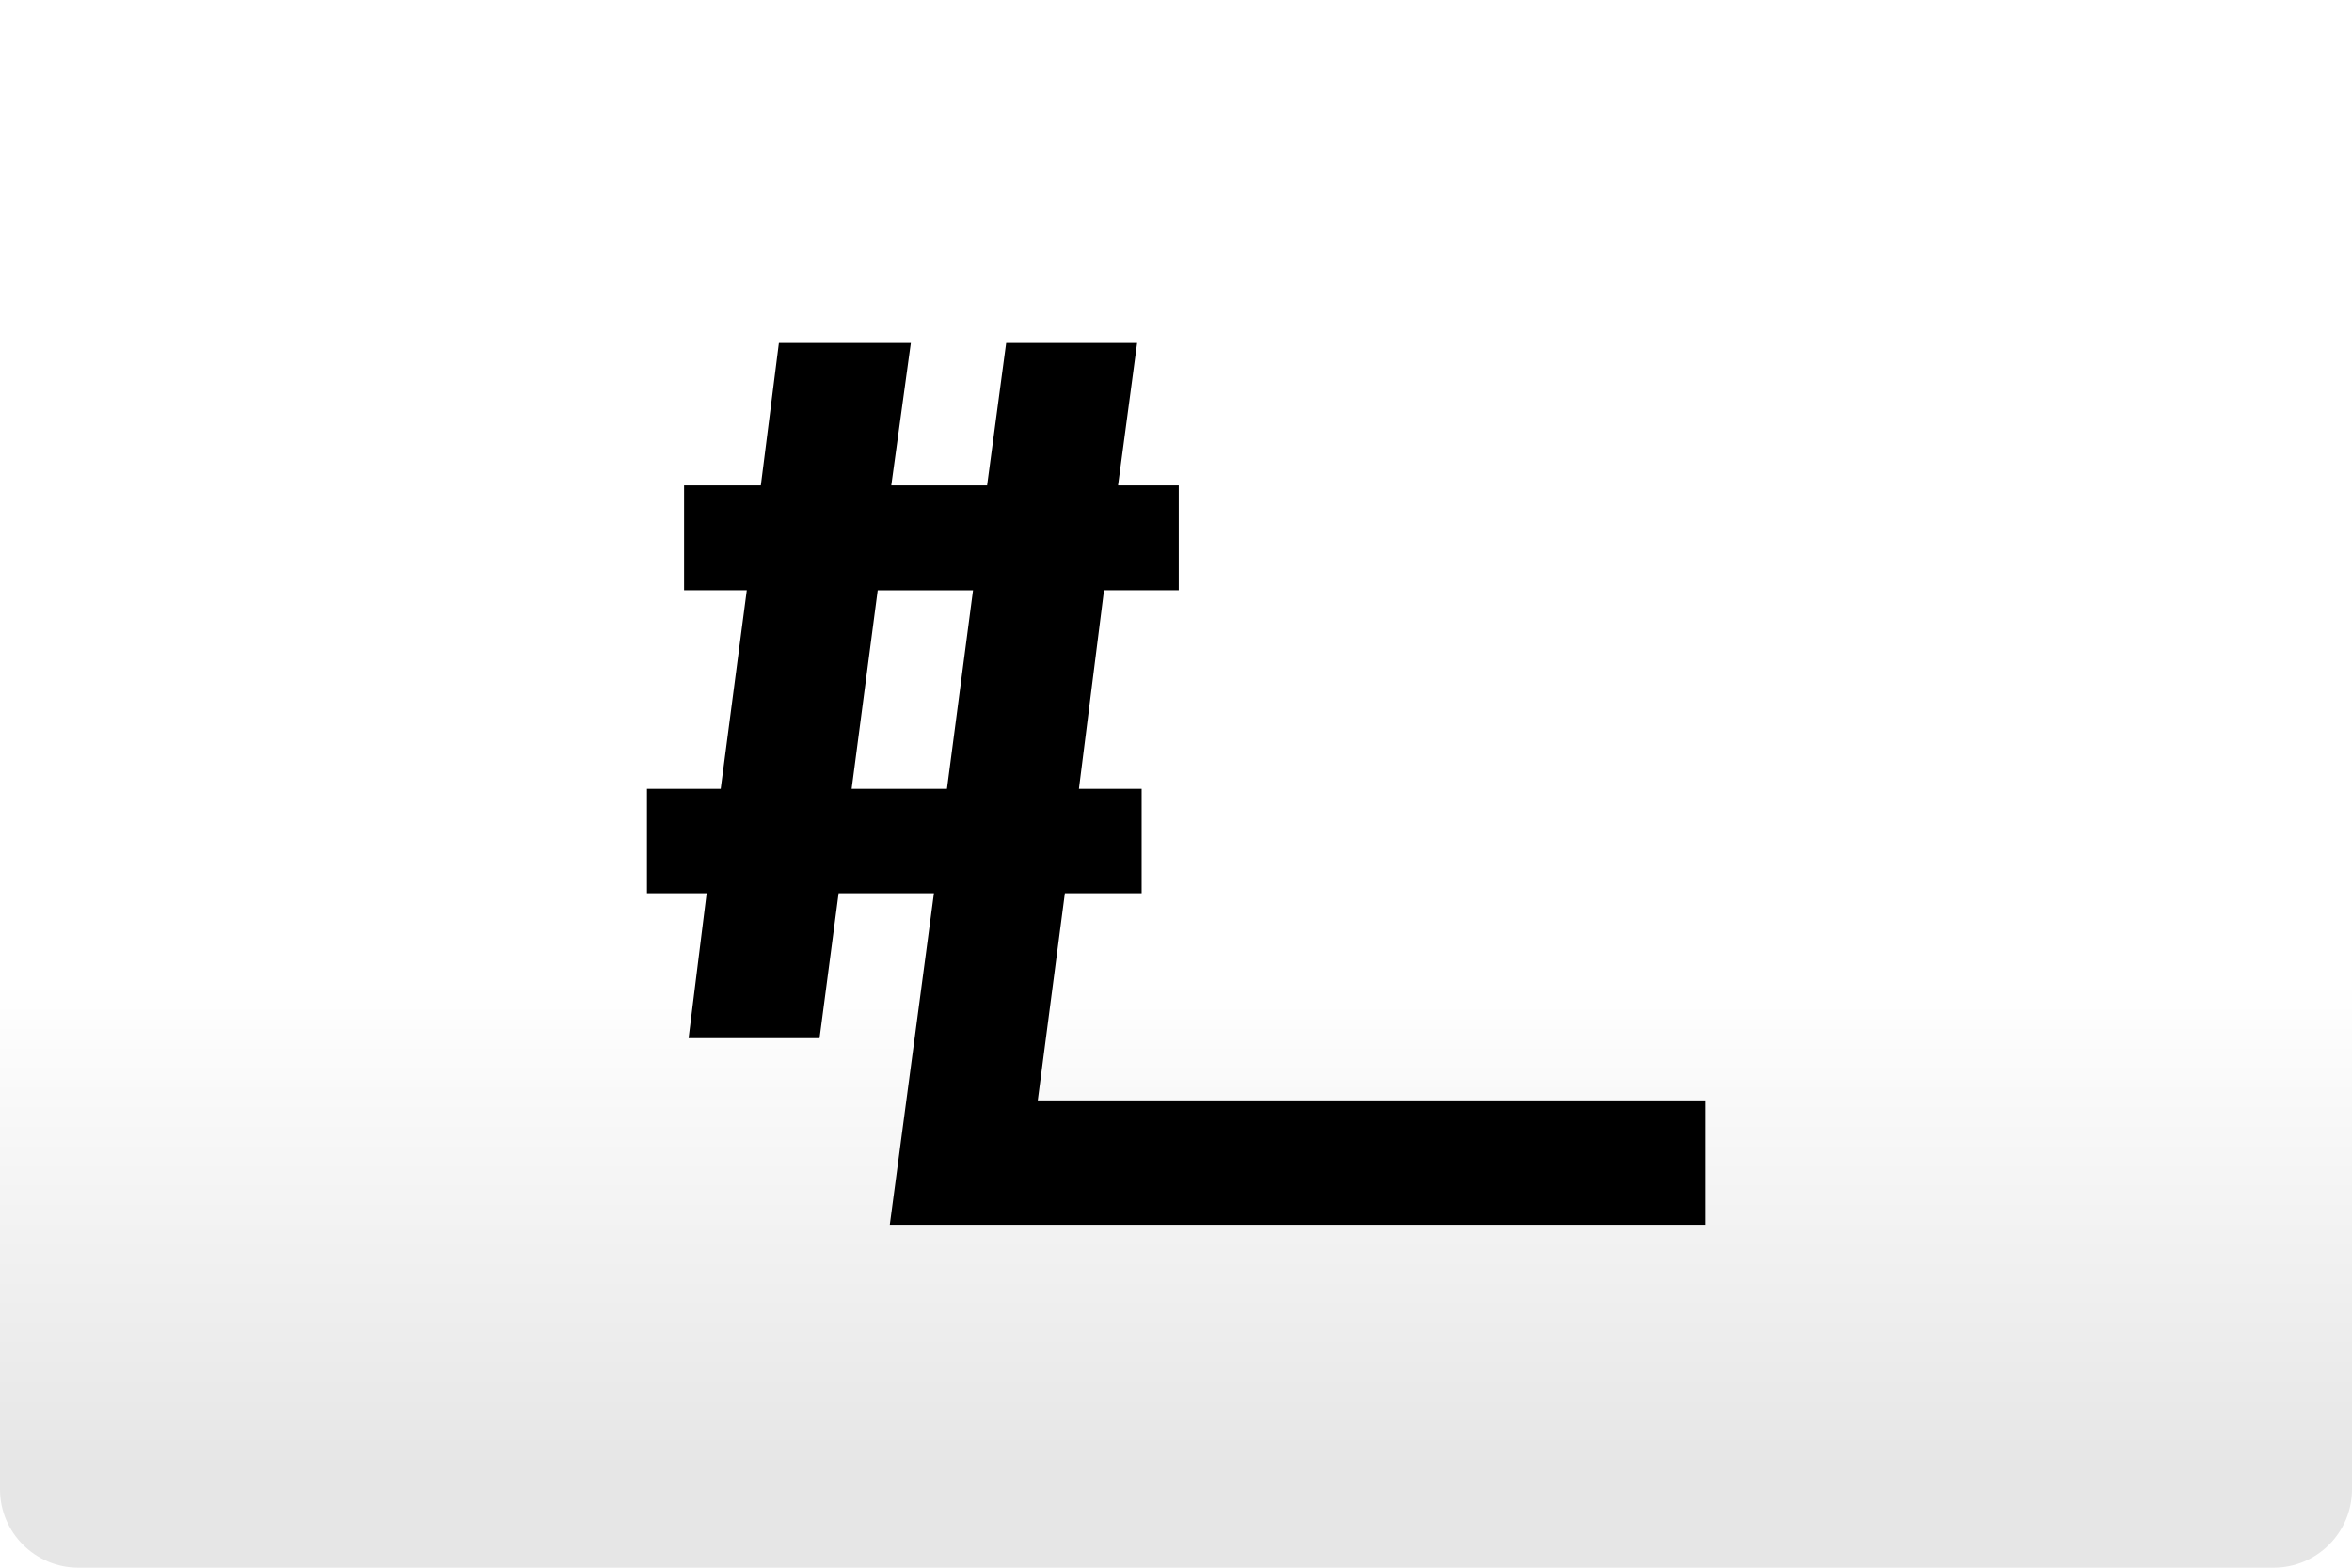
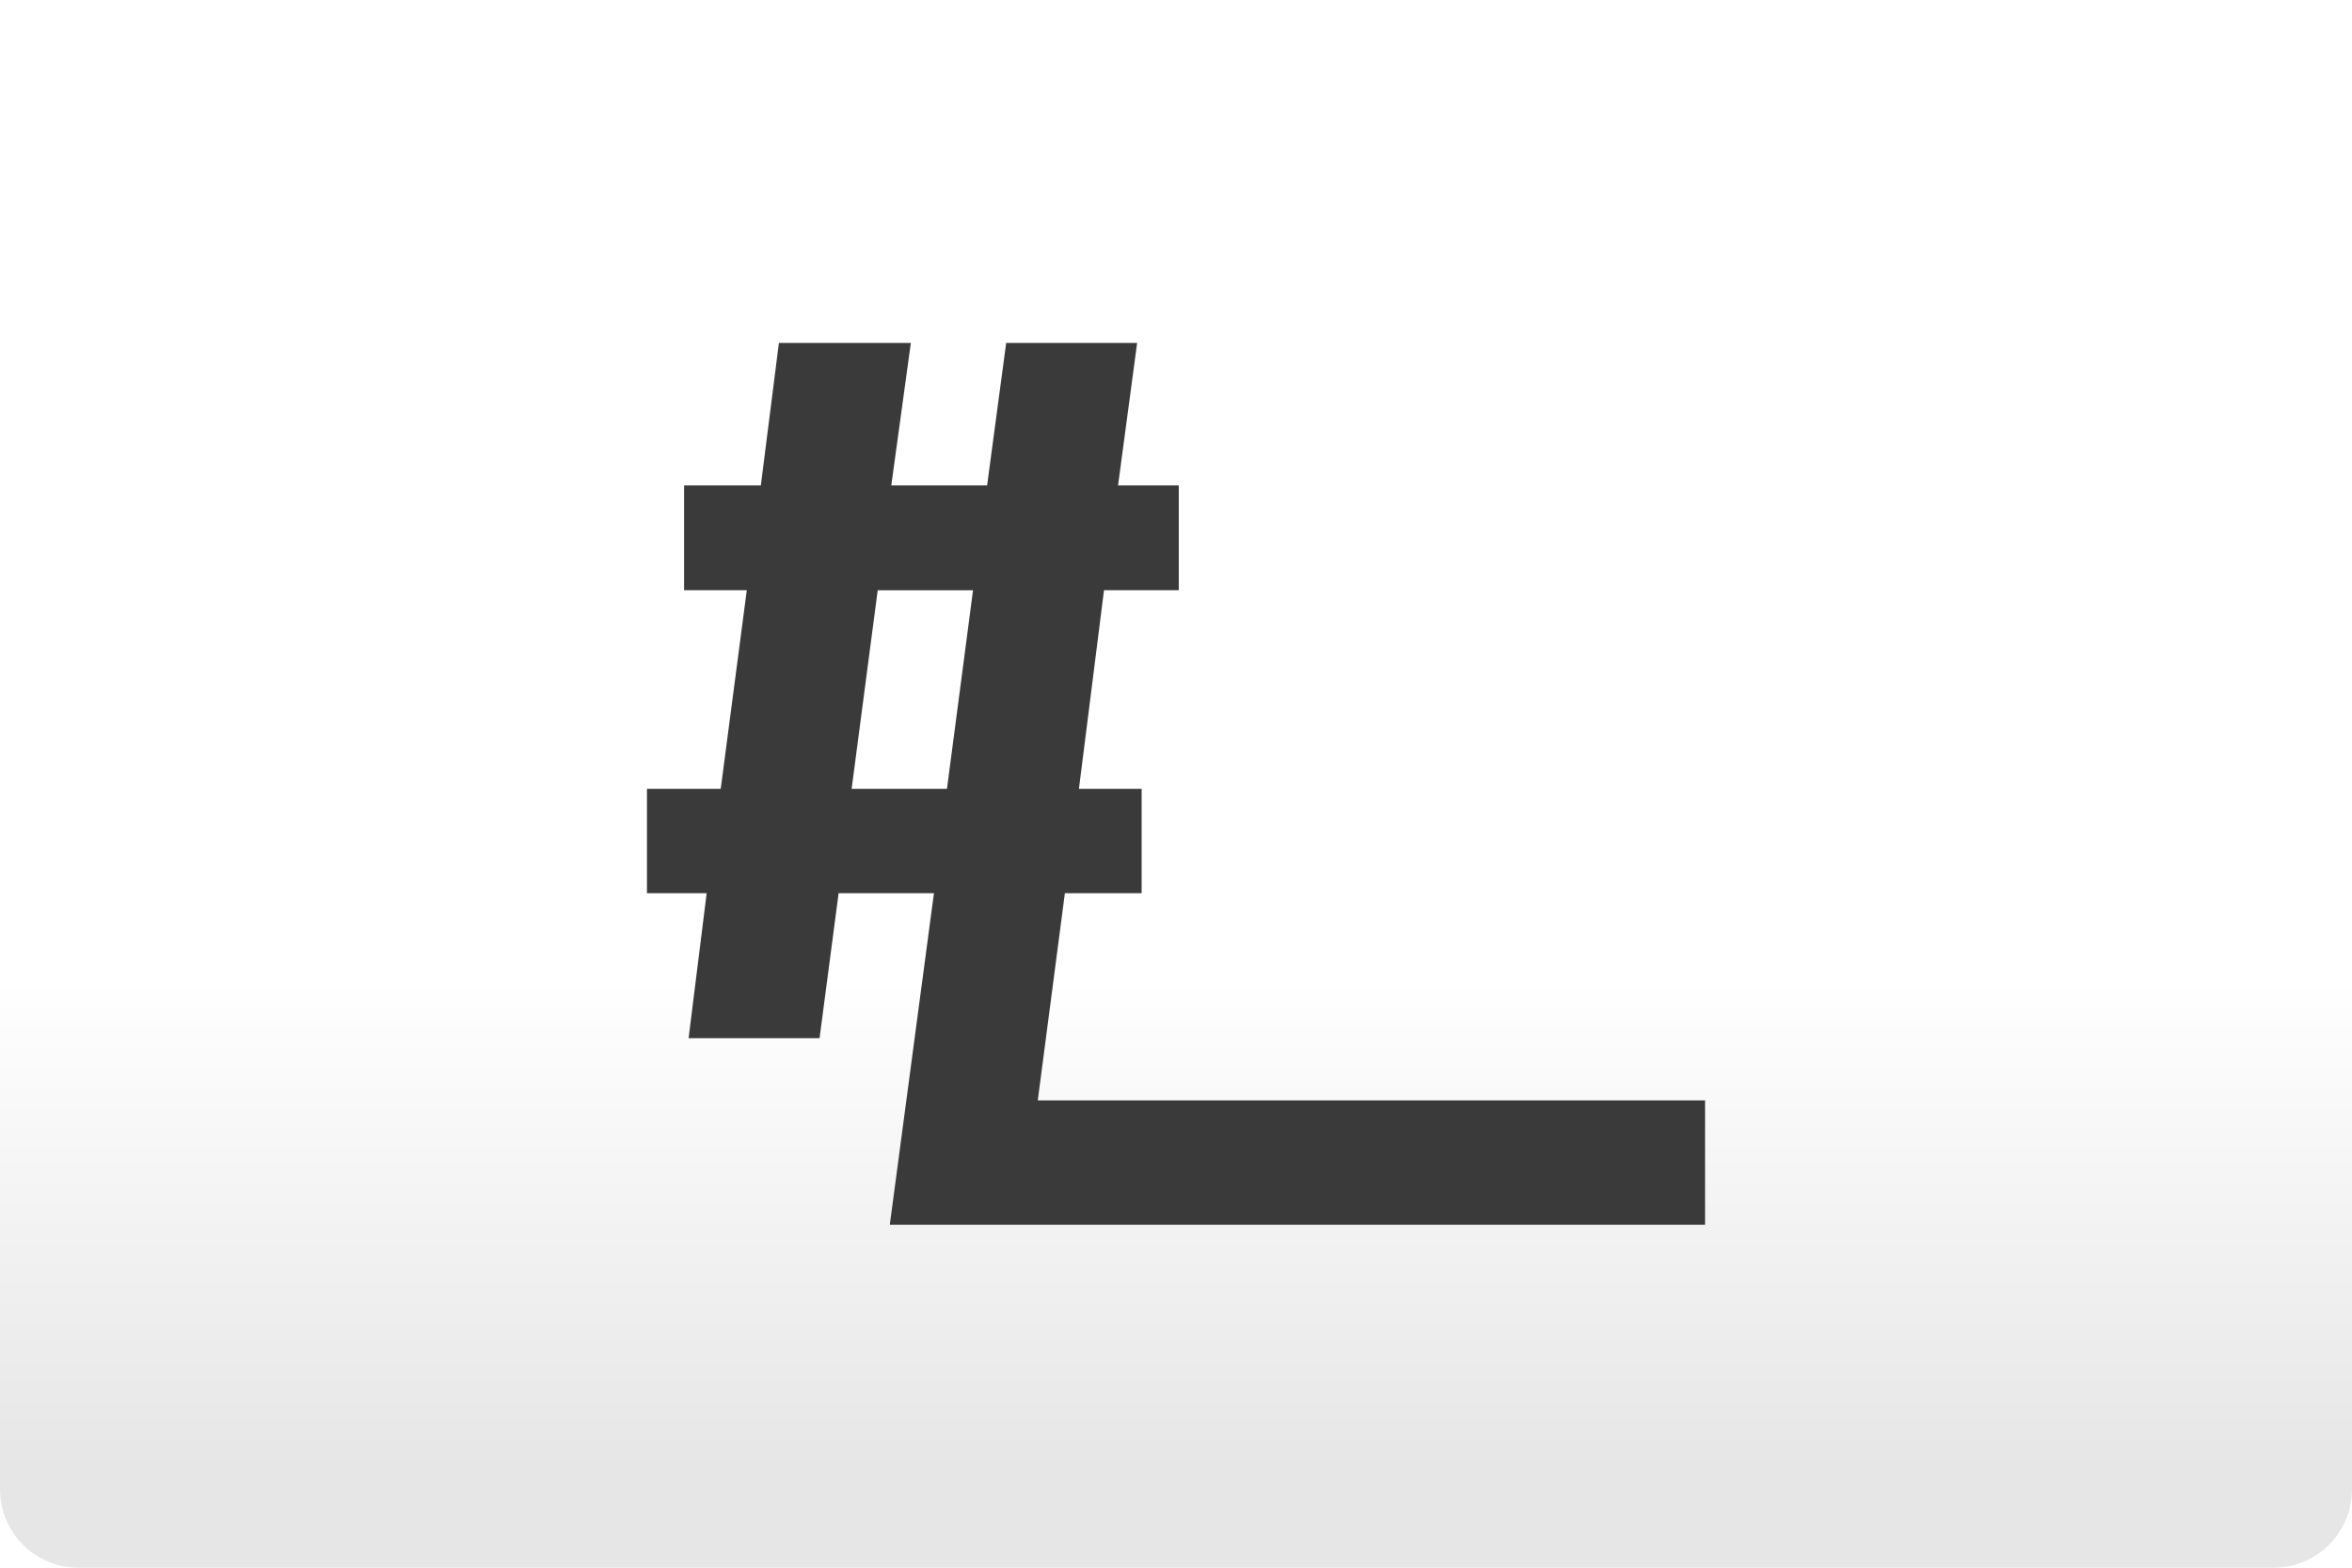
<svg xmlns="http://www.w3.org/2000/svg" width="480" height="320" version="1.1" viewBox="0 0 480 320">
  <defs>
    <linearGradient id="a" x2="0" y1="200" y2="300" gradientUnits="userSpaceOnUse">
      <stop stop-color="#fff" offset="0" />
      <stop stop-color="#e6e6e6" offset="1" />
    </linearGradient>
  </defs>
  <rect width="480" height="320" ry="16" fill="url(#a)" />
-   <path d="m211.79 224.61h136.18v25.392h-166.38l9.01-67.68h-19.454l-3.891 29.59h-26.724l3.686-29.59h-12.184v-21.297h15.051l5.324-40.547h-12.799v-21.399h15.665l3.686-29.078h26.928l-3.993 29.078h19.556l3.891-29.078h26.724l-3.891 29.078h12.389v21.399h-15.256l-5.119 40.547h12.799v21.297h-15.665zm-37.988-63.583h19.454l5.324-40.547h-19.454z" fill="#000" />
+   <path d="m211.79 224.61h136.18v25.392h-166.38l9.01-67.68h-19.454l-3.891 29.59h-26.724l3.686-29.59h-12.184v-21.297h15.051l5.324-40.547h-12.799v-21.399h15.665l3.686-29.078h26.928l-3.993 29.078h19.556l3.891-29.078h26.724l-3.891 29.078h12.389v21.399h-15.256l-5.119 40.547h12.799v21.297h-15.665zm-37.988-63.583h19.454l5.324-40.547h-19.454z" fill="#3a3a3b" />
</svg>
